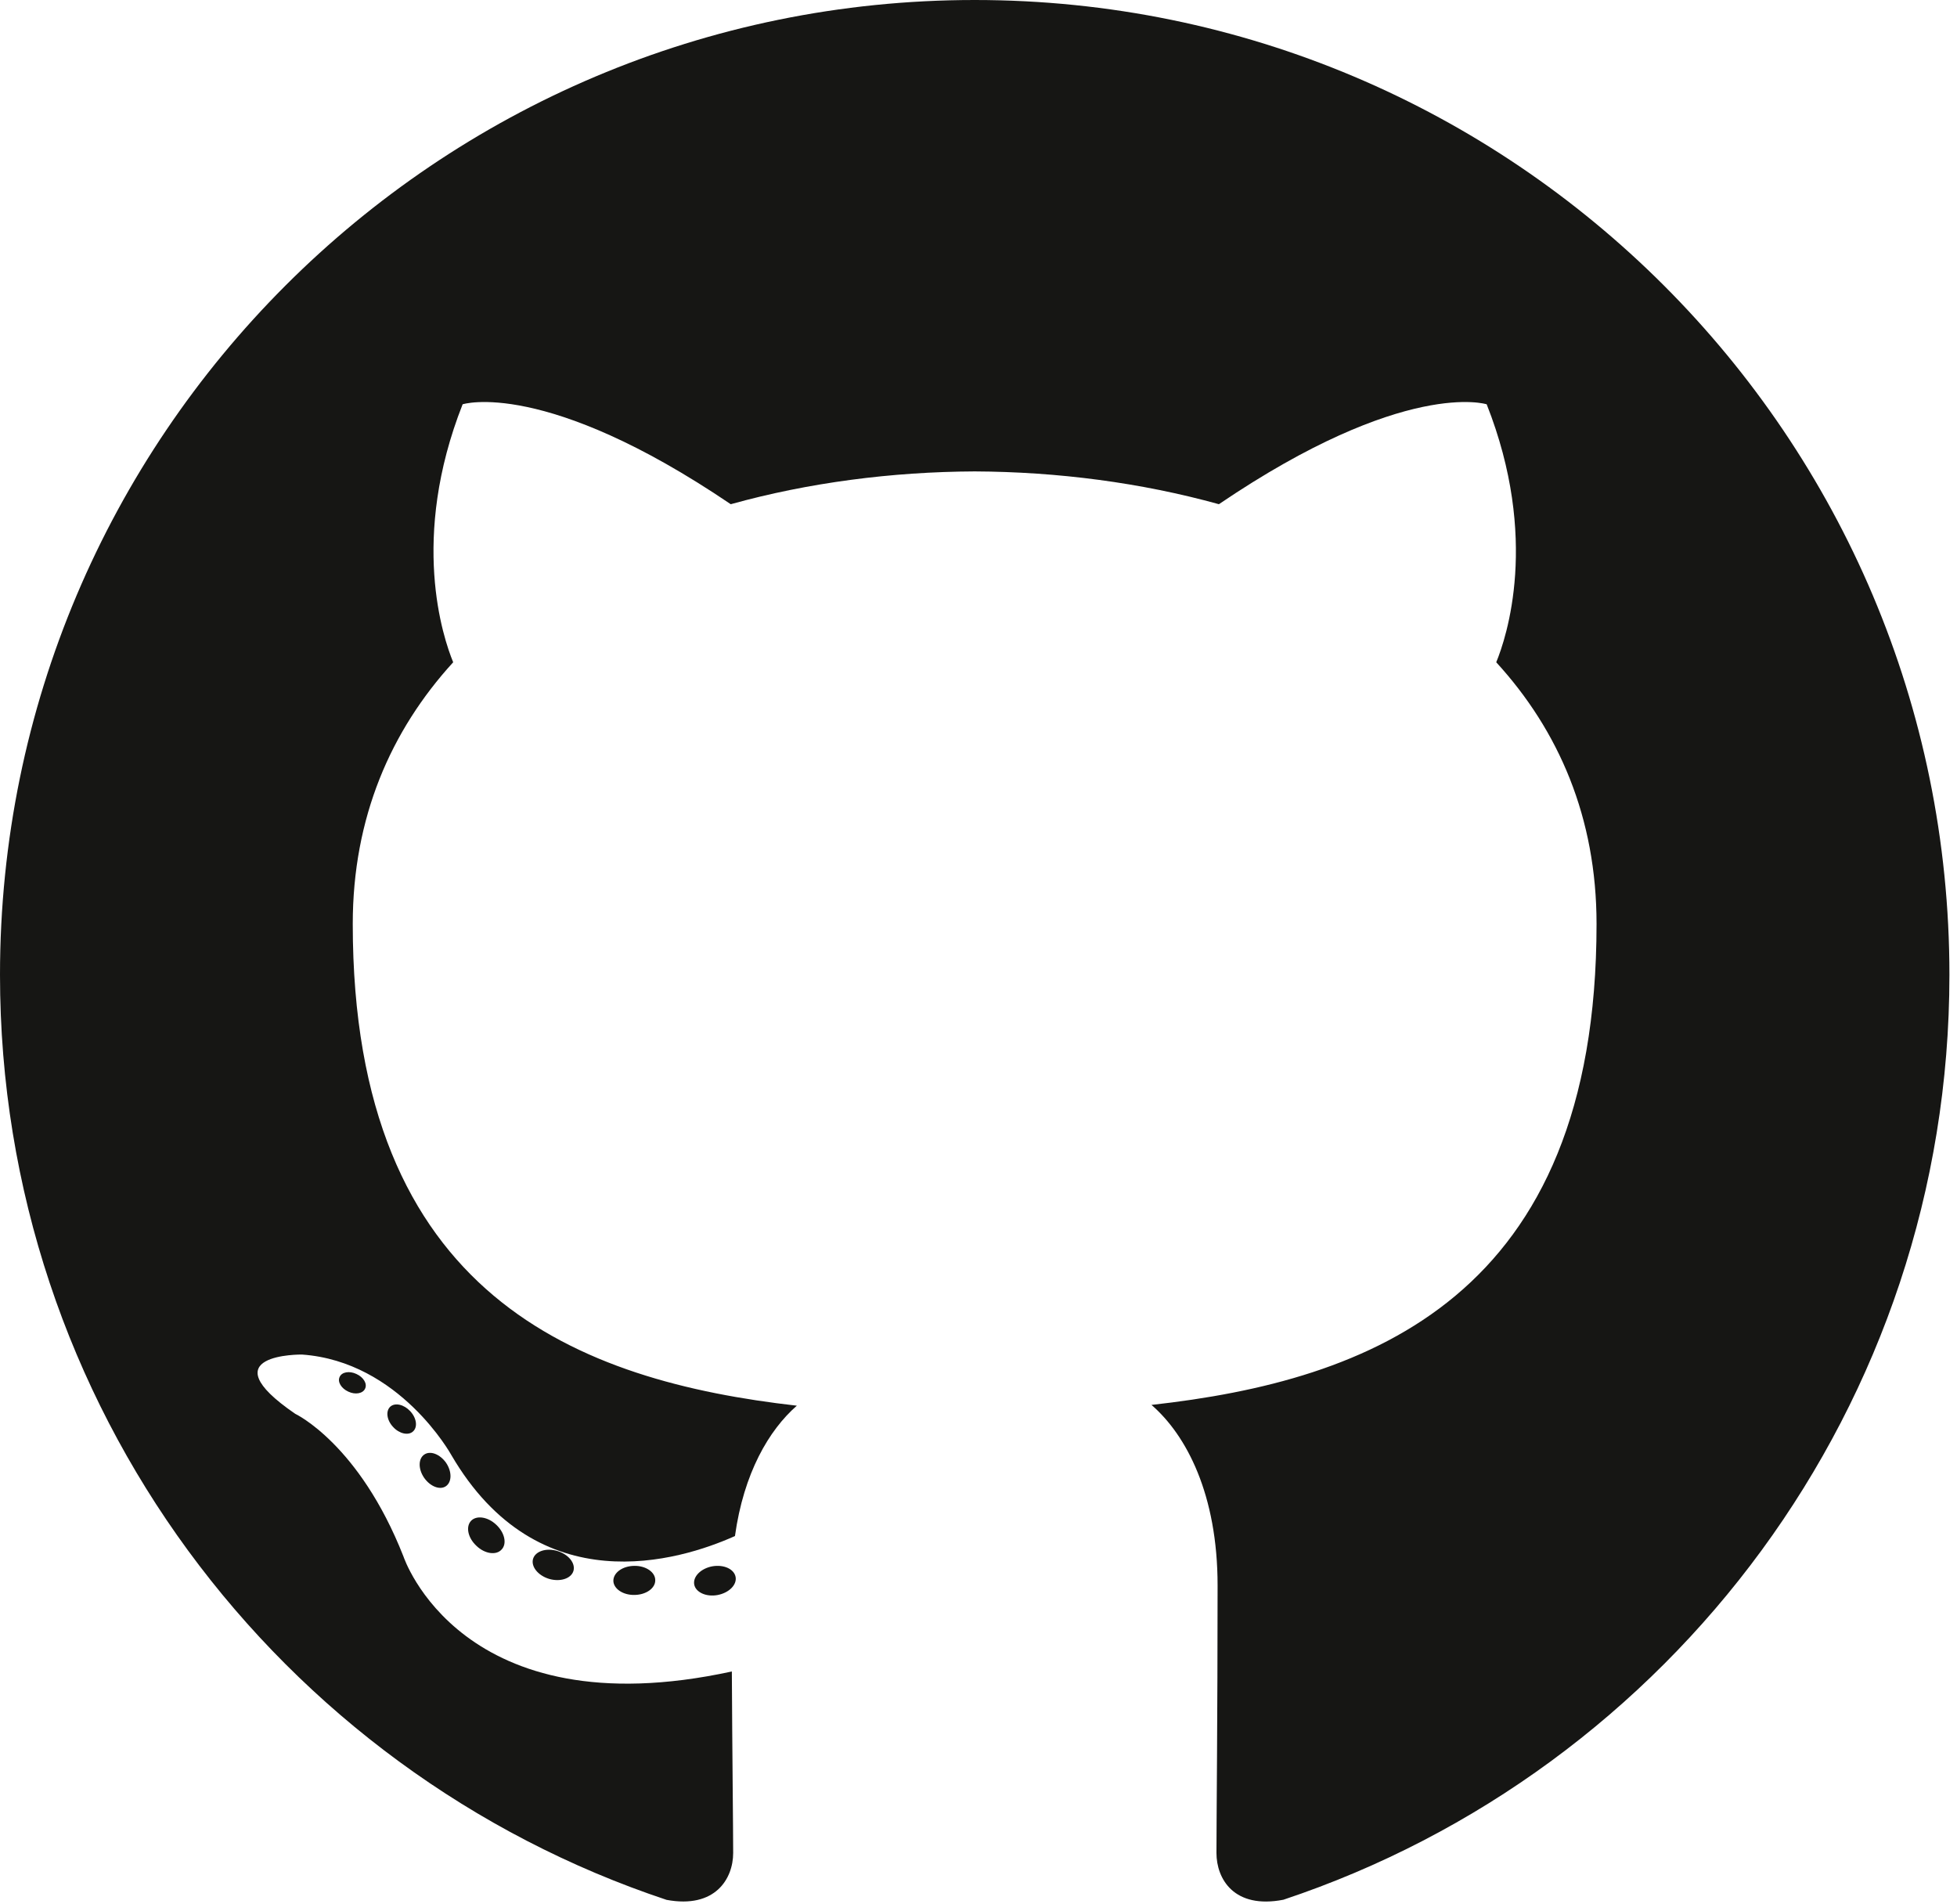
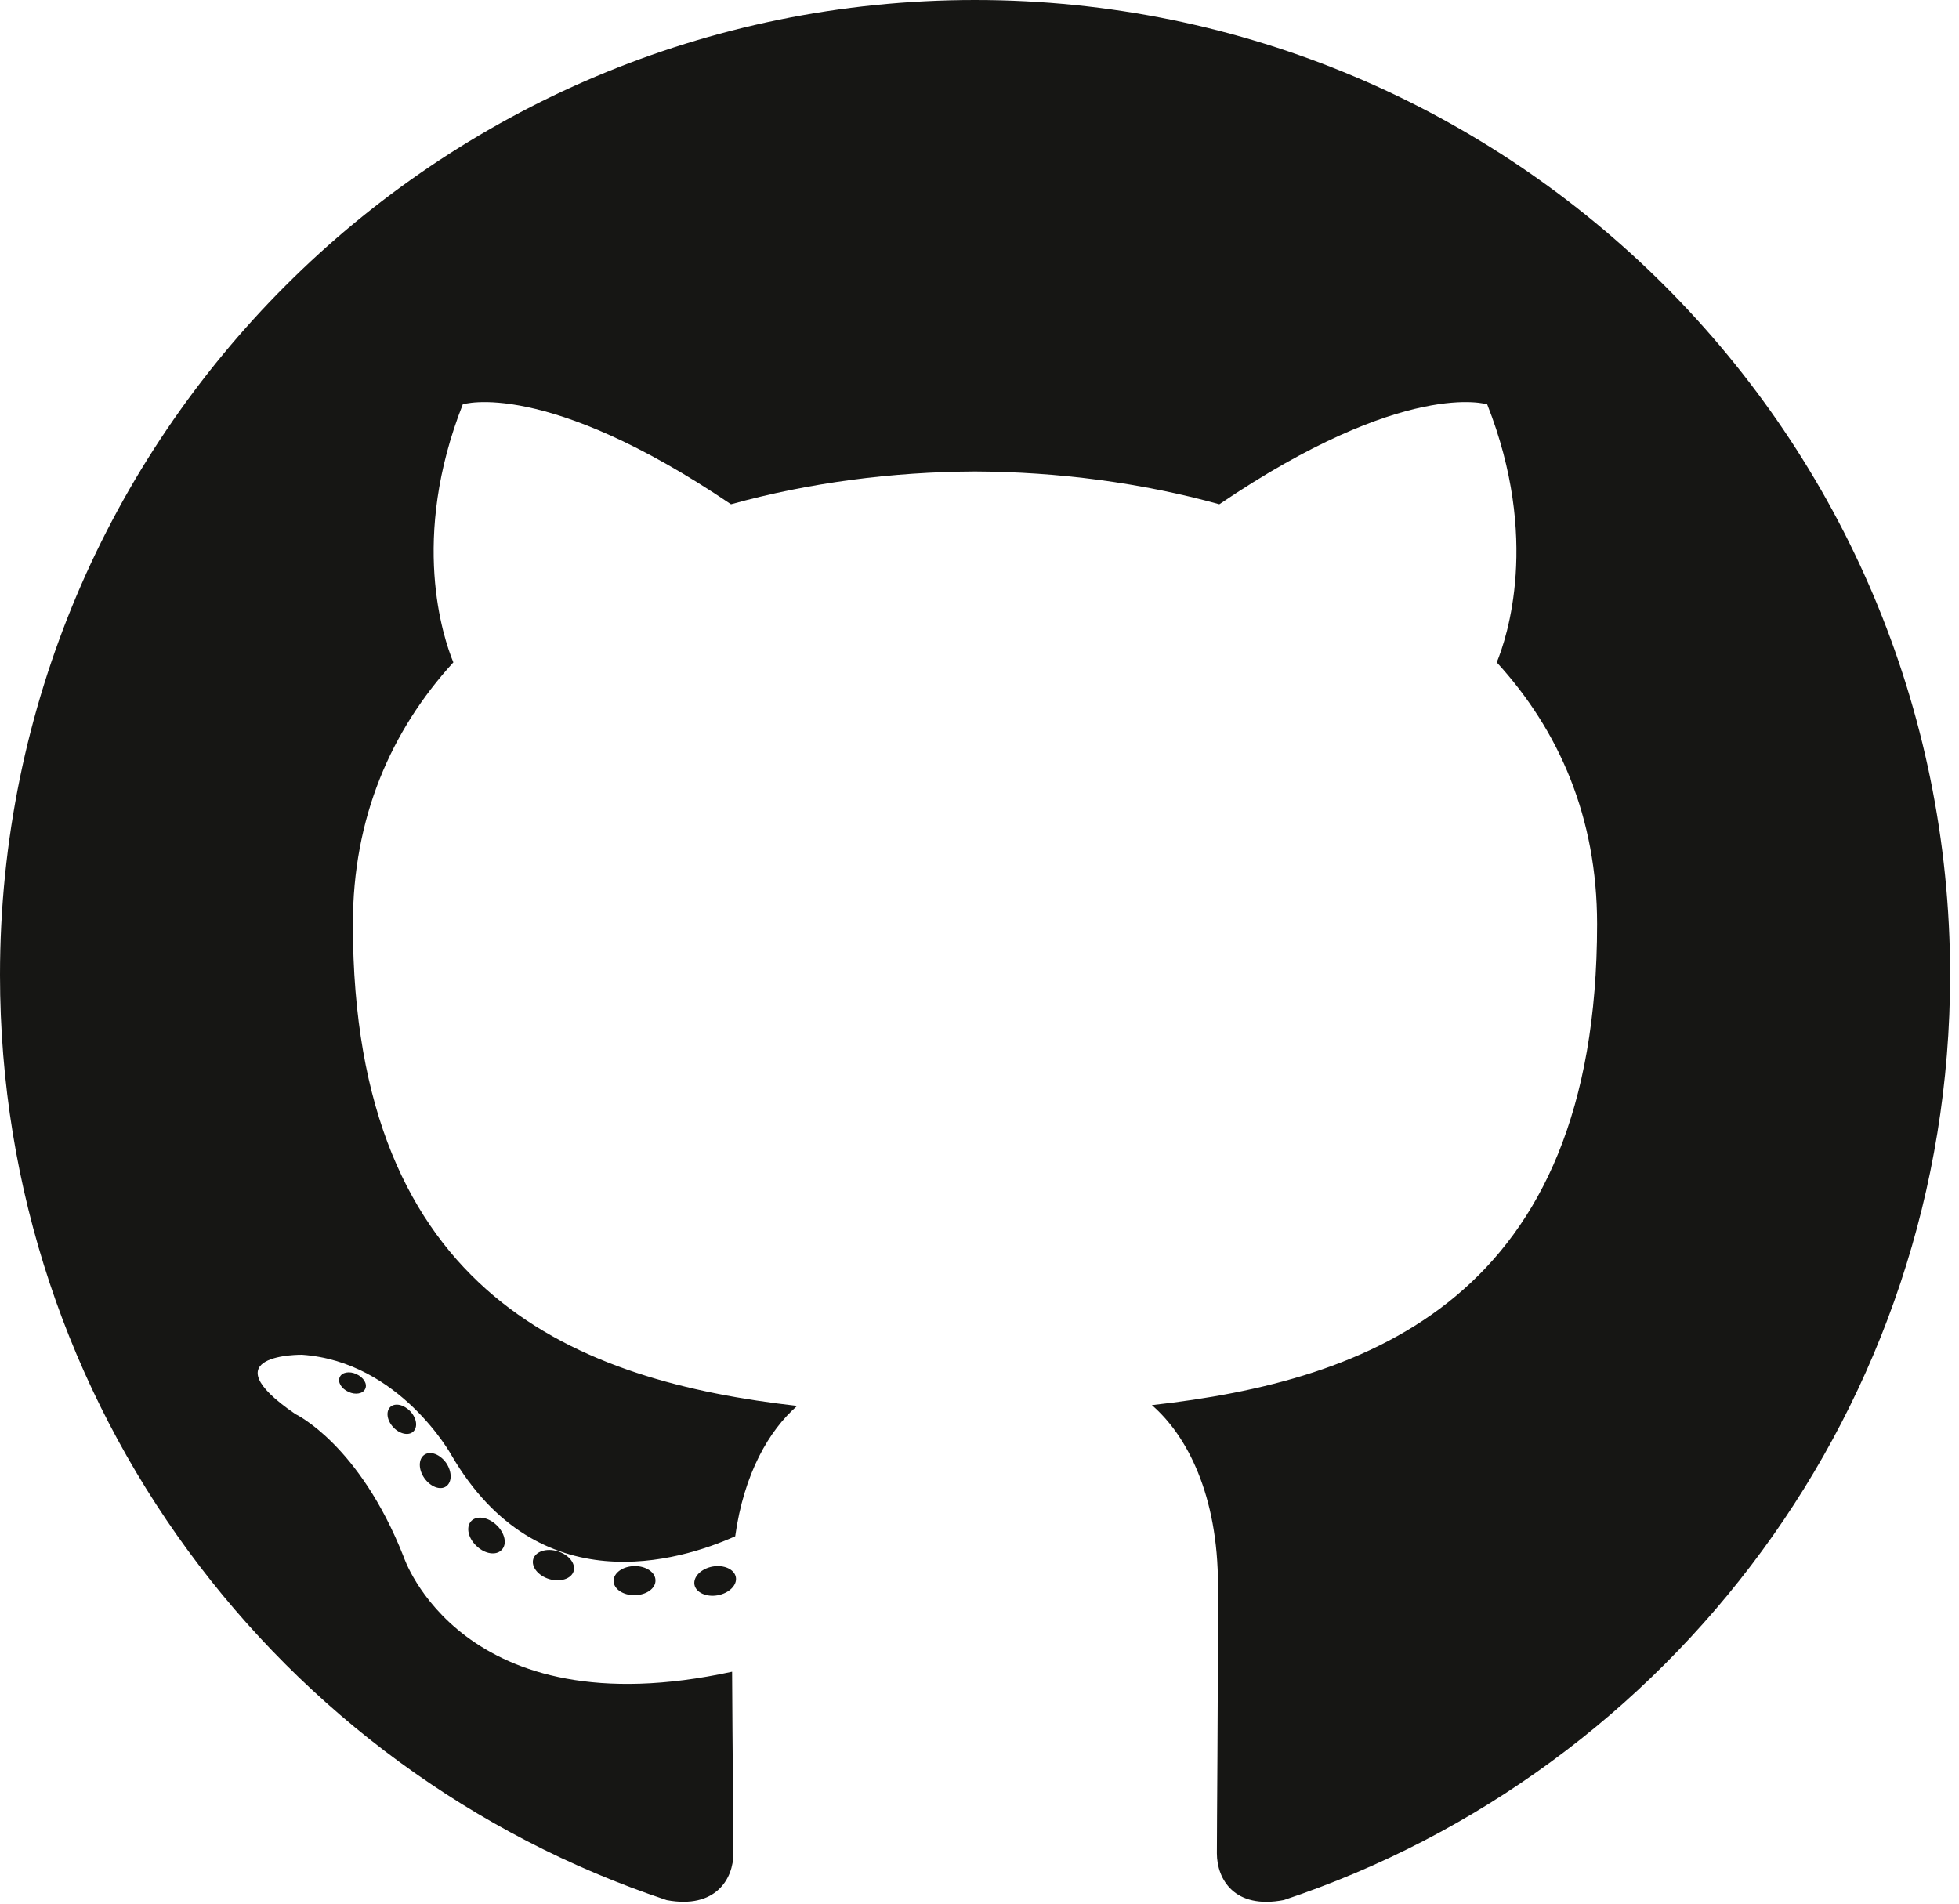
- <svg xmlns="http://www.w3.org/2000/svg" width="2500" height="2432" viewBox="0 0 256 249" preserveAspectRatio="xMinYMin meet">
+ <svg xmlns="http://www.w3.org/2000/svg" width="250" height="243" viewBox="0 0 256 249" preserveAspectRatio="xMinYMin meet">
  <g fill="#161614">
    <path d="M127.505 0C57.095 0 0 57.085 0 127.505c0 56.336 36.534 104.13 87.196 120.99 6.372 1.18 8.712-2.766 8.712-6.134 0-3.04-.119-13.085-.173-23.739-35.473 7.713-42.958-15.044-42.958-15.044-5.8-14.738-14.157-18.656-14.157-18.656-11.568-7.914.872-7.752.872-7.752 12.804.9 19.546 13.14 19.546 13.14 11.372 19.493 29.828 13.857 37.104 10.6 1.144-8.242 4.449-13.866 8.095-17.05-28.32-3.225-58.092-14.158-58.092-63.014 0-13.92 4.981-25.295 13.138-34.224-1.324-3.212-5.688-16.18 1.235-33.743 0 0 10.707-3.427 35.073 13.07 10.17-2.826 21.078-4.242 31.914-4.29 10.836.048 21.752 1.464 31.942 4.29 24.337-16.497 35.029-13.07 35.029-13.07 6.94 17.563 2.574 30.531 1.25 33.743 8.175 8.929 13.122 20.303 13.122 34.224 0 48.972-29.828 59.756-58.22 62.912 4.573 3.957 8.648 11.717 8.648 23.612 0 17.06-.148 30.791-.148 34.991 0 3.393 2.295 7.369 8.759 6.117 50.634-16.879 87.122-64.656 87.122-120.973C255.009 57.085 197.922 0 127.505 0" />
    <path d="M47.755 181.634c-.28.633-1.278.823-2.185.389-.925-.416-1.445-1.28-1.145-1.916.275-.652 1.273-.834 2.196-.396.927.415 1.455 1.287 1.134 1.923M54.027 187.23c-.608.564-1.797.302-2.604-.589-.834-.889-.99-2.077-.373-2.65.627-.563 1.78-.3 2.616.59.834.899.996 2.08.36 2.65M58.33 194.39c-.782.543-2.06.034-2.849-1.1-.781-1.133-.781-2.493.017-3.038.792-.545 2.05-.055 2.85 1.07.78 1.153.78 2.513-.019 3.069M65.606 202.683c-.699.77-2.187.564-3.277-.488-1.114-1.028-1.425-2.487-.724-3.258.707-.772 2.204-.555 3.302.488 1.107 1.026 1.445 2.496.7 3.258M75.01 205.483c-.307.998-1.741 1.452-3.185 1.028-1.442-.437-2.386-1.607-2.095-2.616.3-1.005 1.74-1.478 3.195-1.024 1.44.435 2.386 1.596 2.086 2.612M85.714 206.67c.036 1.052-1.189 1.924-2.705 1.943-1.525.033-2.758-.818-2.774-1.852 0-1.062 1.197-1.926 2.721-1.951 1.516-.03 2.758.815 2.758 1.86M96.228 206.267c.182 1.026-.872 2.08-2.377 2.36-1.48.27-2.85-.363-3.039-1.38-.184-1.052.89-2.105 2.367-2.378 1.508-.262 2.857.355 3.049 1.398" />
  </g>
</svg>
